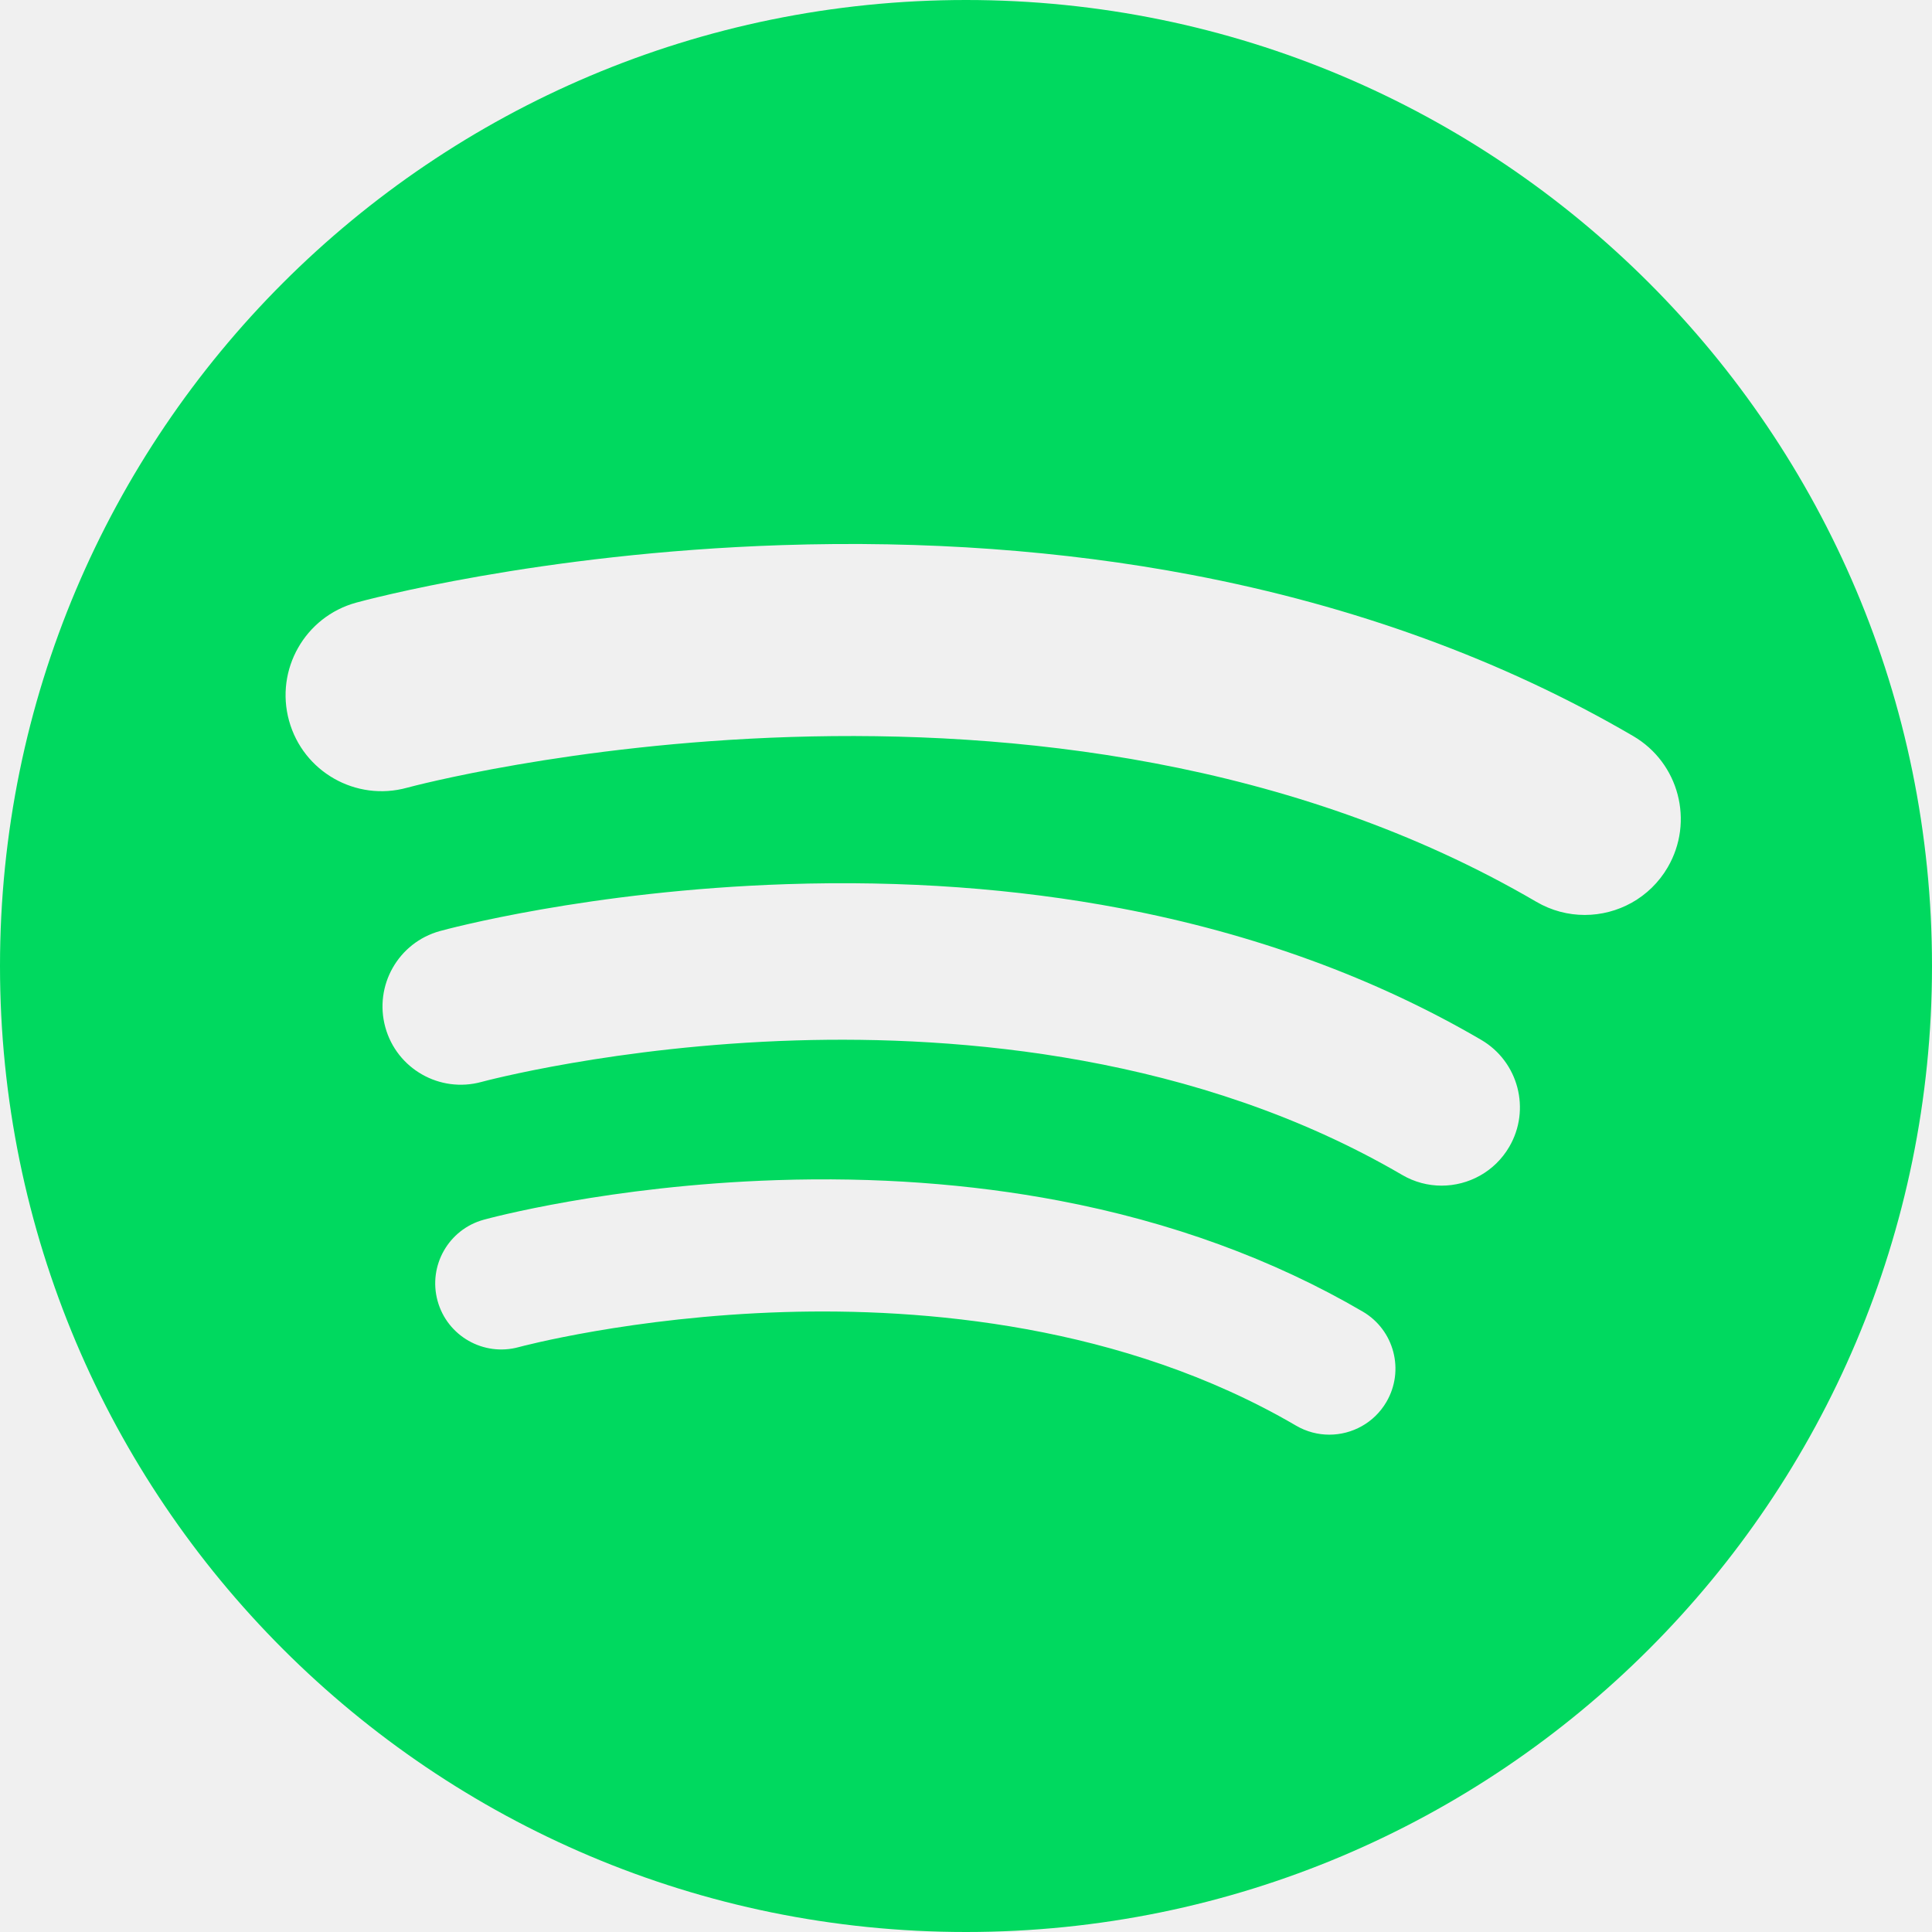
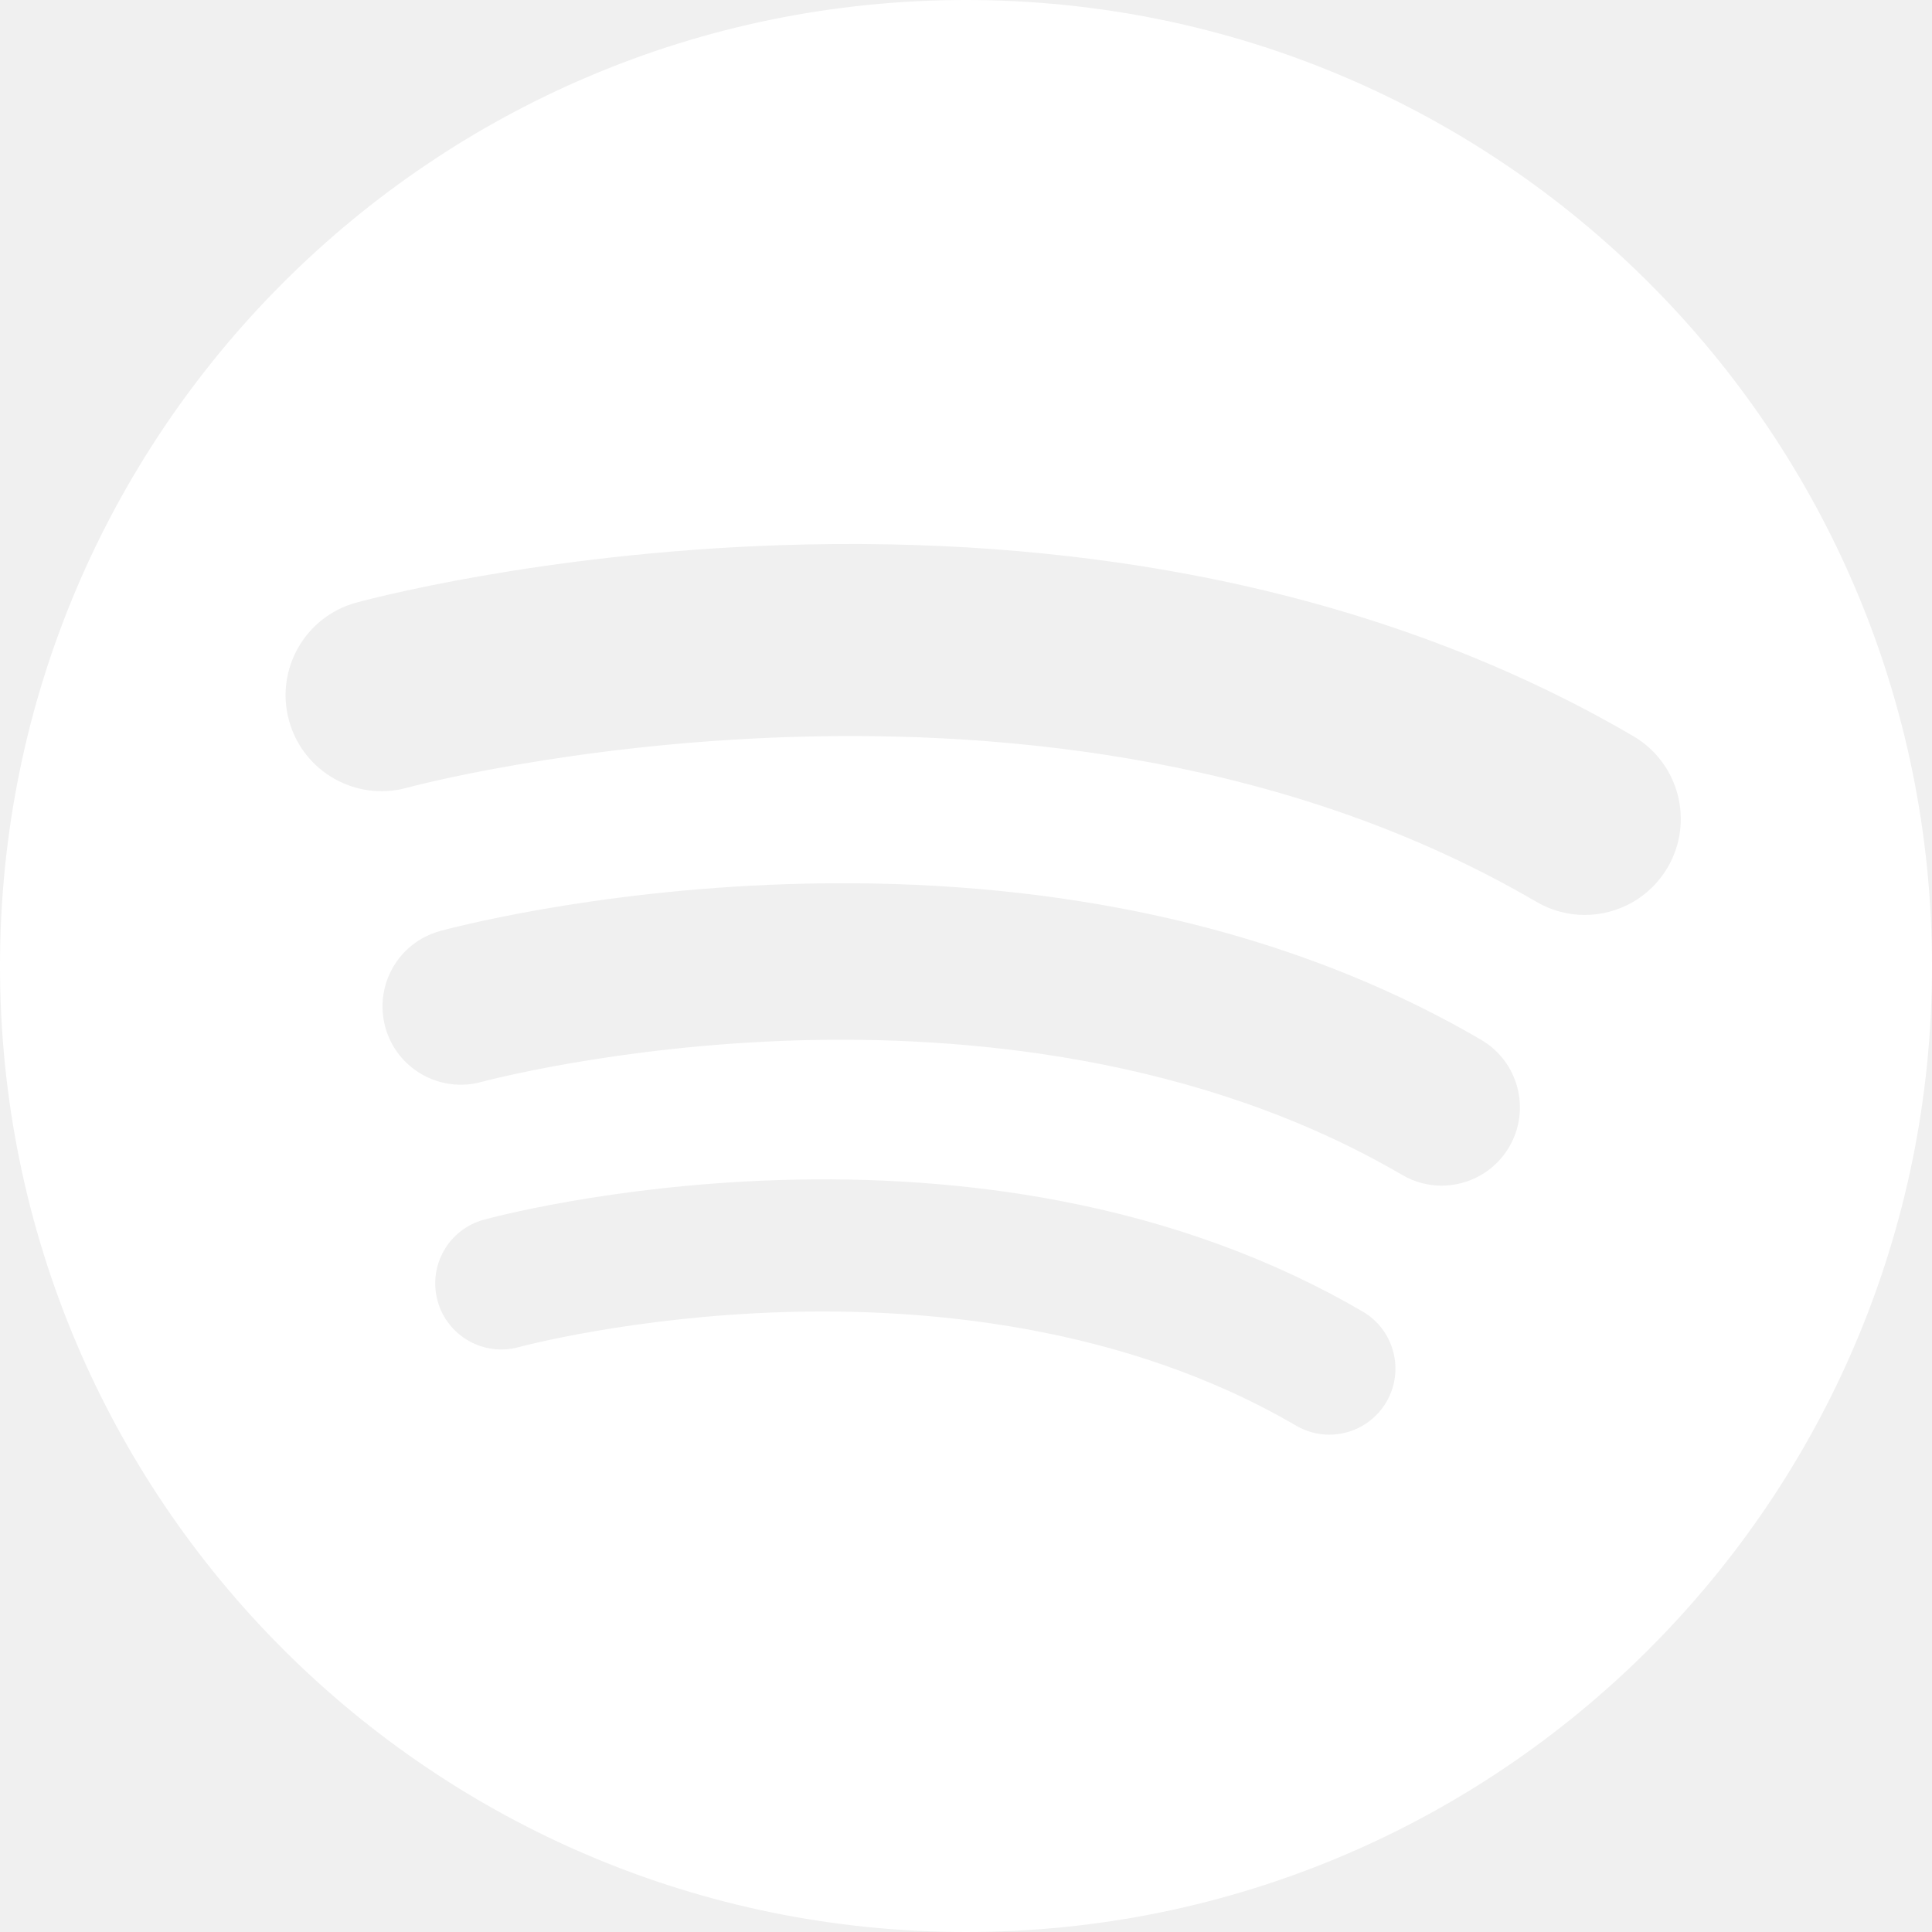
- <svg xmlns="http://www.w3.org/2000/svg" version="1.1" id="Layer_1" x="0px" y="0px" viewBox="0 0 427.652 427.652" style="enable-background:new 0 0 427.652 427.652;" xml:space="preserve">
-   <path style="fill:#00D95F;" d="M213.826,0C95.733,0,0,95.733,0,213.826s95.733,213.826,213.826,213.826  s213.826-95.733,213.826-213.826S331.919,0,213.826,0z M306.886,310.32c-2.719,4.652-7.612,7.246-12.638,7.247  c-2.506,0-5.044-0.645-7.364-2c-38.425-22.456-82.815-26.065-113.295-25.138c-33.763,1.027-58.523,7.692-58.769,7.76  c-7.783,2.126-15.826-2.454-17.961-10.236c-2.134-7.781,2.43-15.819,10.209-17.962c1.116-0.307,27.76-7.544,64.811-8.766  c21.824-0.72,42.834,0.801,62.438,4.52c24.83,4.71,47.48,12.978,67.322,24.574C308.612,294.393,310.96,303.349,306.886,310.32z   M334.07,253.861c-3.22,5.511-9.016,8.583-14.97,8.584c-2.968,0-5.975-0.763-8.723-2.369c-45.514-26.6-98.097-30.873-134.2-29.776  c-39.994,1.217-69.323,9.112-69.614,9.192c-9.217,2.515-18.746-2.906-21.275-12.124c-2.528-9.218,2.879-18.738,12.093-21.277  c1.322-0.364,32.882-8.937,76.77-10.384c25.853-0.852,50.739,0.949,73.96,5.354c29.412,5.58,56.241,15.373,79.744,29.108  C336.115,234.995,338.897,245.603,334.07,253.861z M350.781,202.526c-3.641,0-7.329-0.936-10.7-2.906  c-108.207-63.238-248.572-25.643-249.977-25.255c-11.313,3.117-23.008-3.527-26.124-14.839  c-3.117-11.312,3.527-23.008,14.839-26.124c1.621-0.447,40.333-10.962,94.166-12.737c31.713-1.044,62.237,1.164,90.72,6.567  c36.077,6.844,68.987,18.856,97.815,35.704c10.13,5.92,13.543,18.931,7.623,29.061C365.193,198.757,358.084,202.526,350.781,202.526  z" />
-   <g>
- </g>
-   <g>
- </g>
-   <g>
- </g>
-   <g>
- </g>
-   <g>
- </g>
-   <g>
- </g>
-   <g>
- </g>
-   <g>
- </g>
-   <g>
- </g>
-   <g>
- </g>
-   <g>
- </g>
-   <g>
- </g>
-   <g>
- </g>
-   <g>
- </g>
-   <g>
- </g>
+ <svg xmlns="http://www.w3.org/2000/svg" version="1.1" id="Layer_1" viewBox="0 0 427.652 427.652">
+   <path d="M213.826,0C95.733,0,0,95.733,0,213.826s95.733,213.826,213.826,213.826  s213.826-95.733,213.826-213.826S331.919,0,213.826,0z M306.886,310.32c-2.719,4.652-7.612,7.246-12.638,7.247  c-2.506,0-5.044-0.645-7.364-2c-38.425-22.456-82.815-26.065-113.295-25.138c-33.763,1.027-58.523,7.692-58.769,7.76  c-7.783,2.126-15.826-2.454-17.961-10.236c-2.134-7.781,2.43-15.819,10.209-17.962c1.116-0.307,27.76-7.544,64.811-8.766  c21.824-0.72,42.834,0.801,62.438,4.52c24.83,4.71,47.48,12.978,67.322,24.574C308.612,294.393,310.96,303.349,306.886,310.32z   M334.07,253.861c-3.22,5.511-9.016,8.583-14.97,8.584c-2.968,0-5.975-0.763-8.723-2.369c-45.514-26.6-98.097-30.873-134.2-29.776  c-39.994,1.217-69.323,9.112-69.614,9.192c-9.217,2.515-18.746-2.906-21.275-12.124c-2.528-9.218,2.879-18.738,12.093-21.277  c1.322-0.364,32.882-8.937,76.77-10.384c25.853-0.852,50.739,0.949,73.96,5.354c29.412,5.58,56.241,15.373,79.744,29.108  C336.115,234.995,338.897,245.603,334.07,253.861z M350.781,202.526c-3.641,0-7.329-0.936-10.7-2.906  c-108.207-63.238-248.572-25.643-249.977-25.255c-11.313,3.117-23.008-3.527-26.124-14.839  c-3.117-11.312,3.527-23.008,14.839-26.124c1.621-0.447,40.333-10.962,94.166-12.737c31.713-1.044,62.237,1.164,90.72,6.567  c36.077,6.844,68.987,18.856,97.815,35.704c10.13,5.92,13.543,18.931,7.623,29.061C365.193,198.757,358.084,202.526,350.781,202.526  z" fill="#fff" />
</svg>
